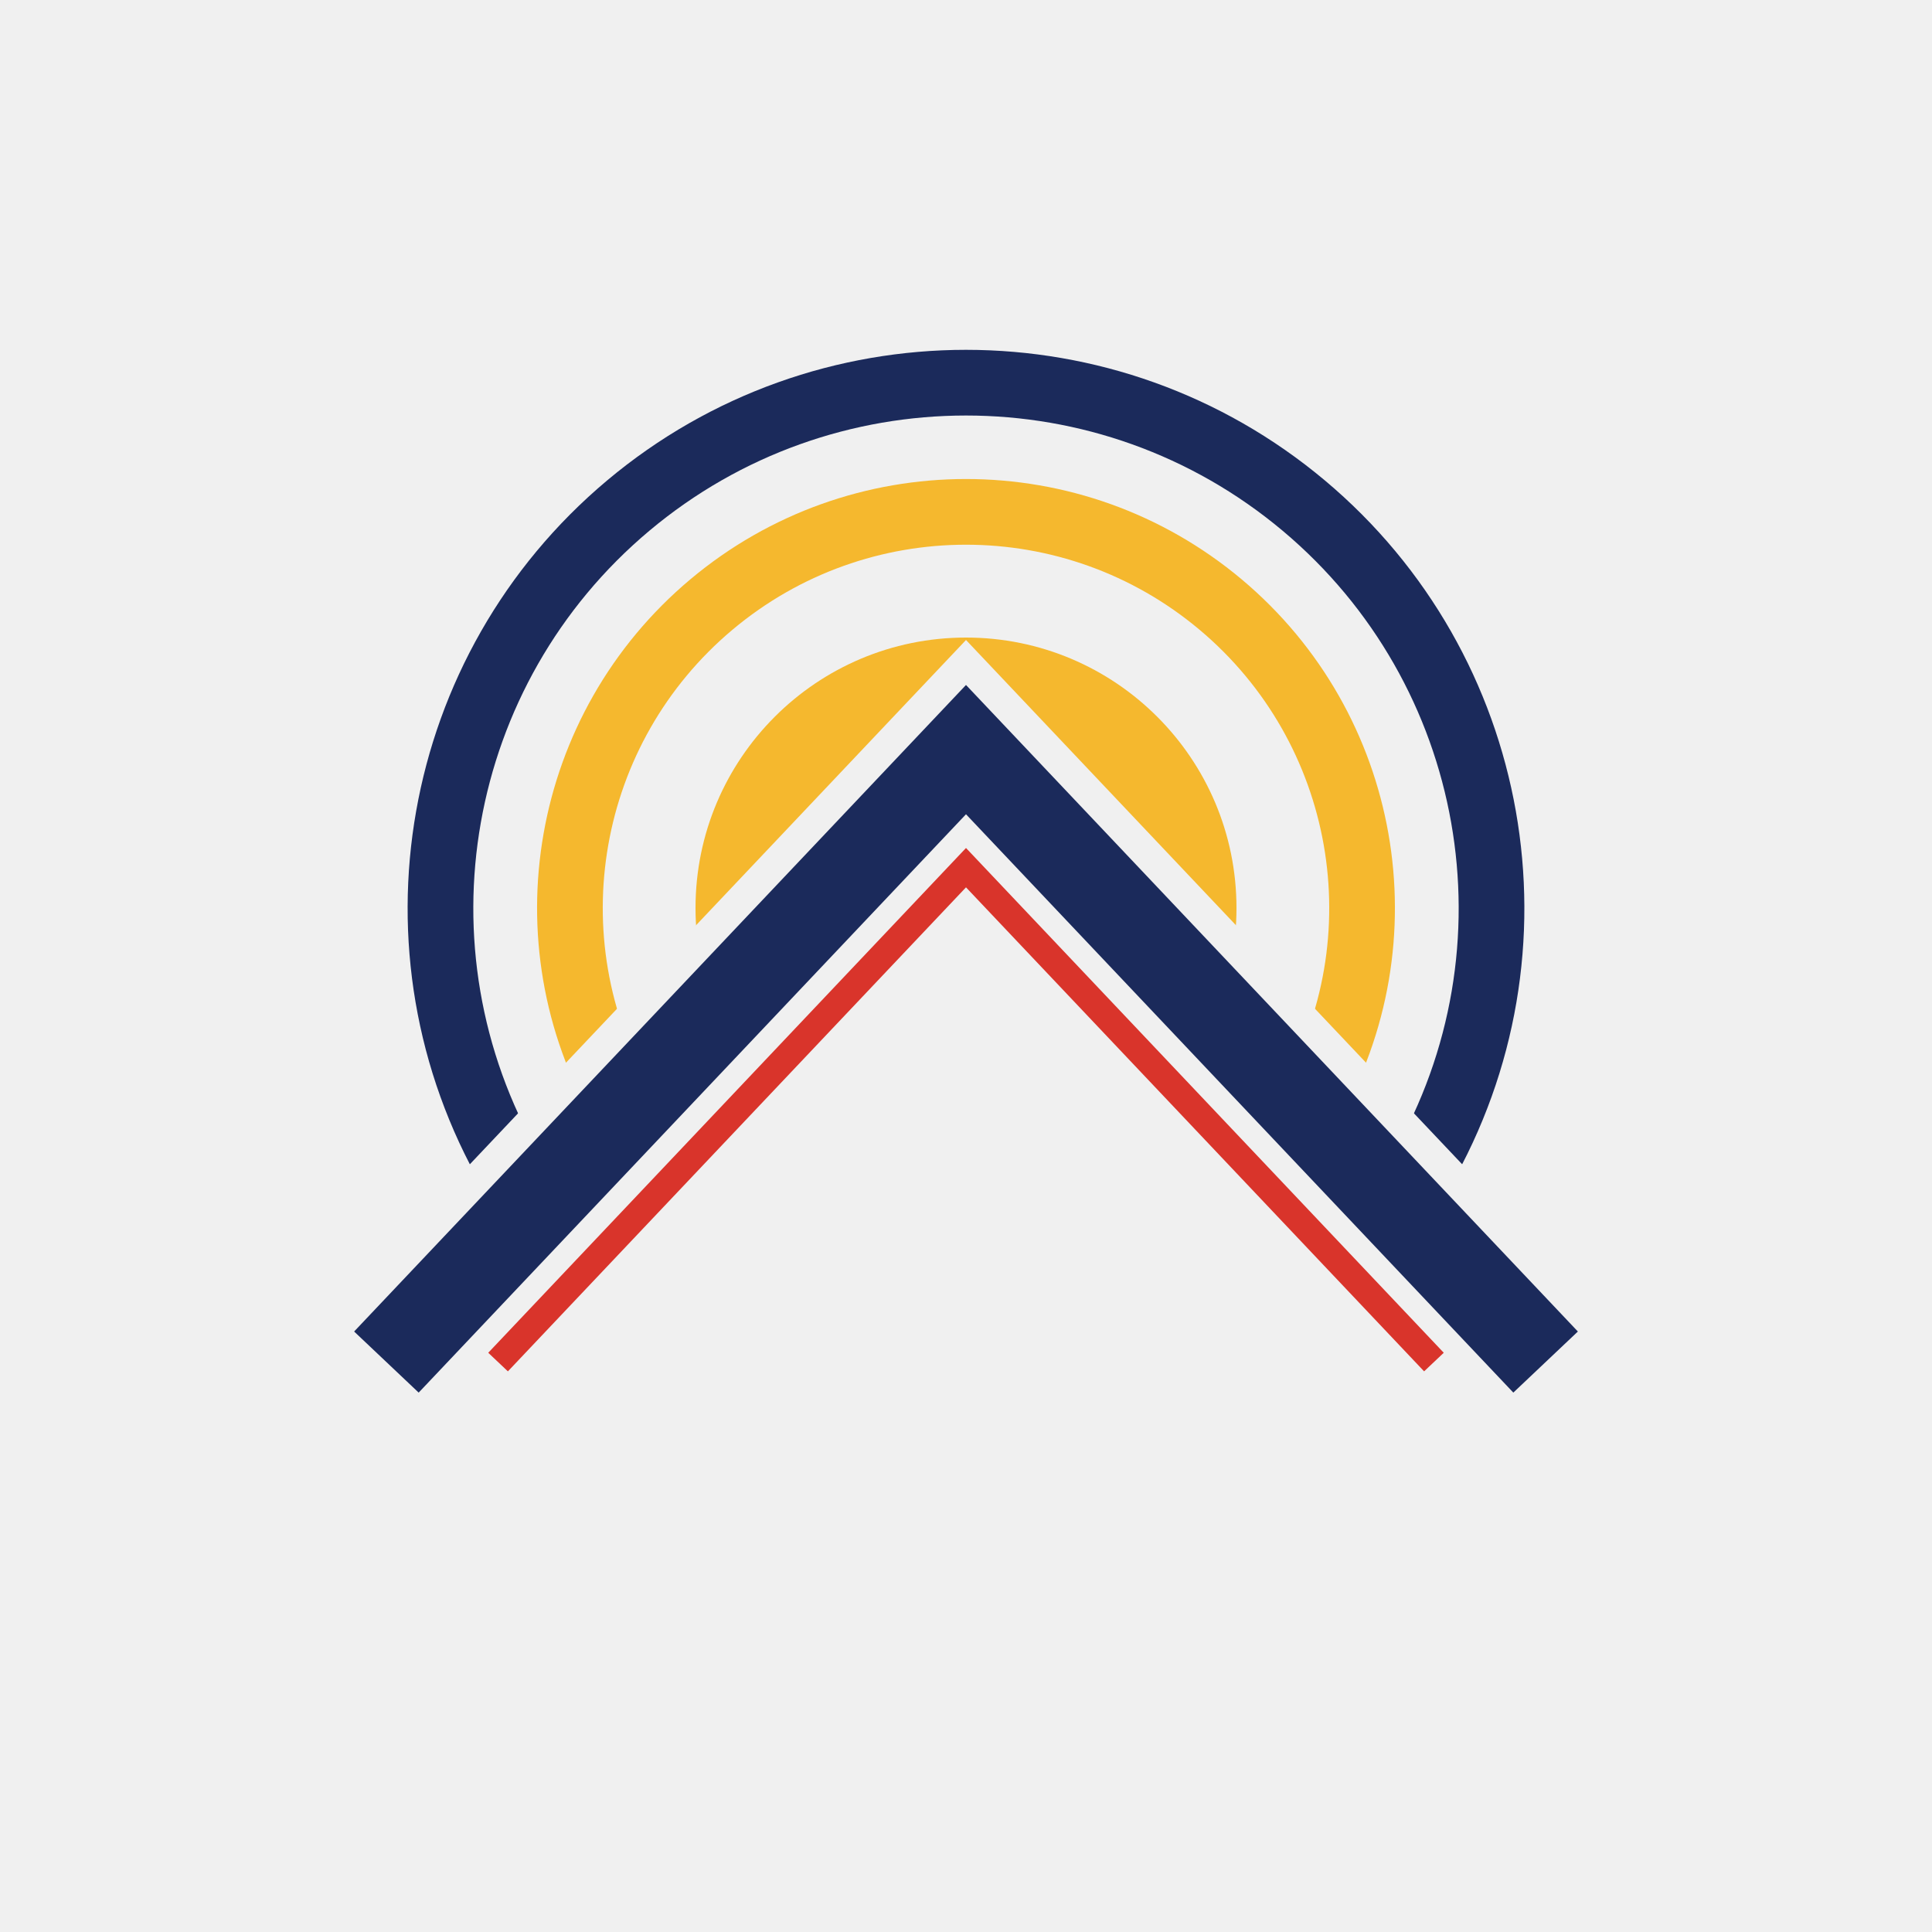
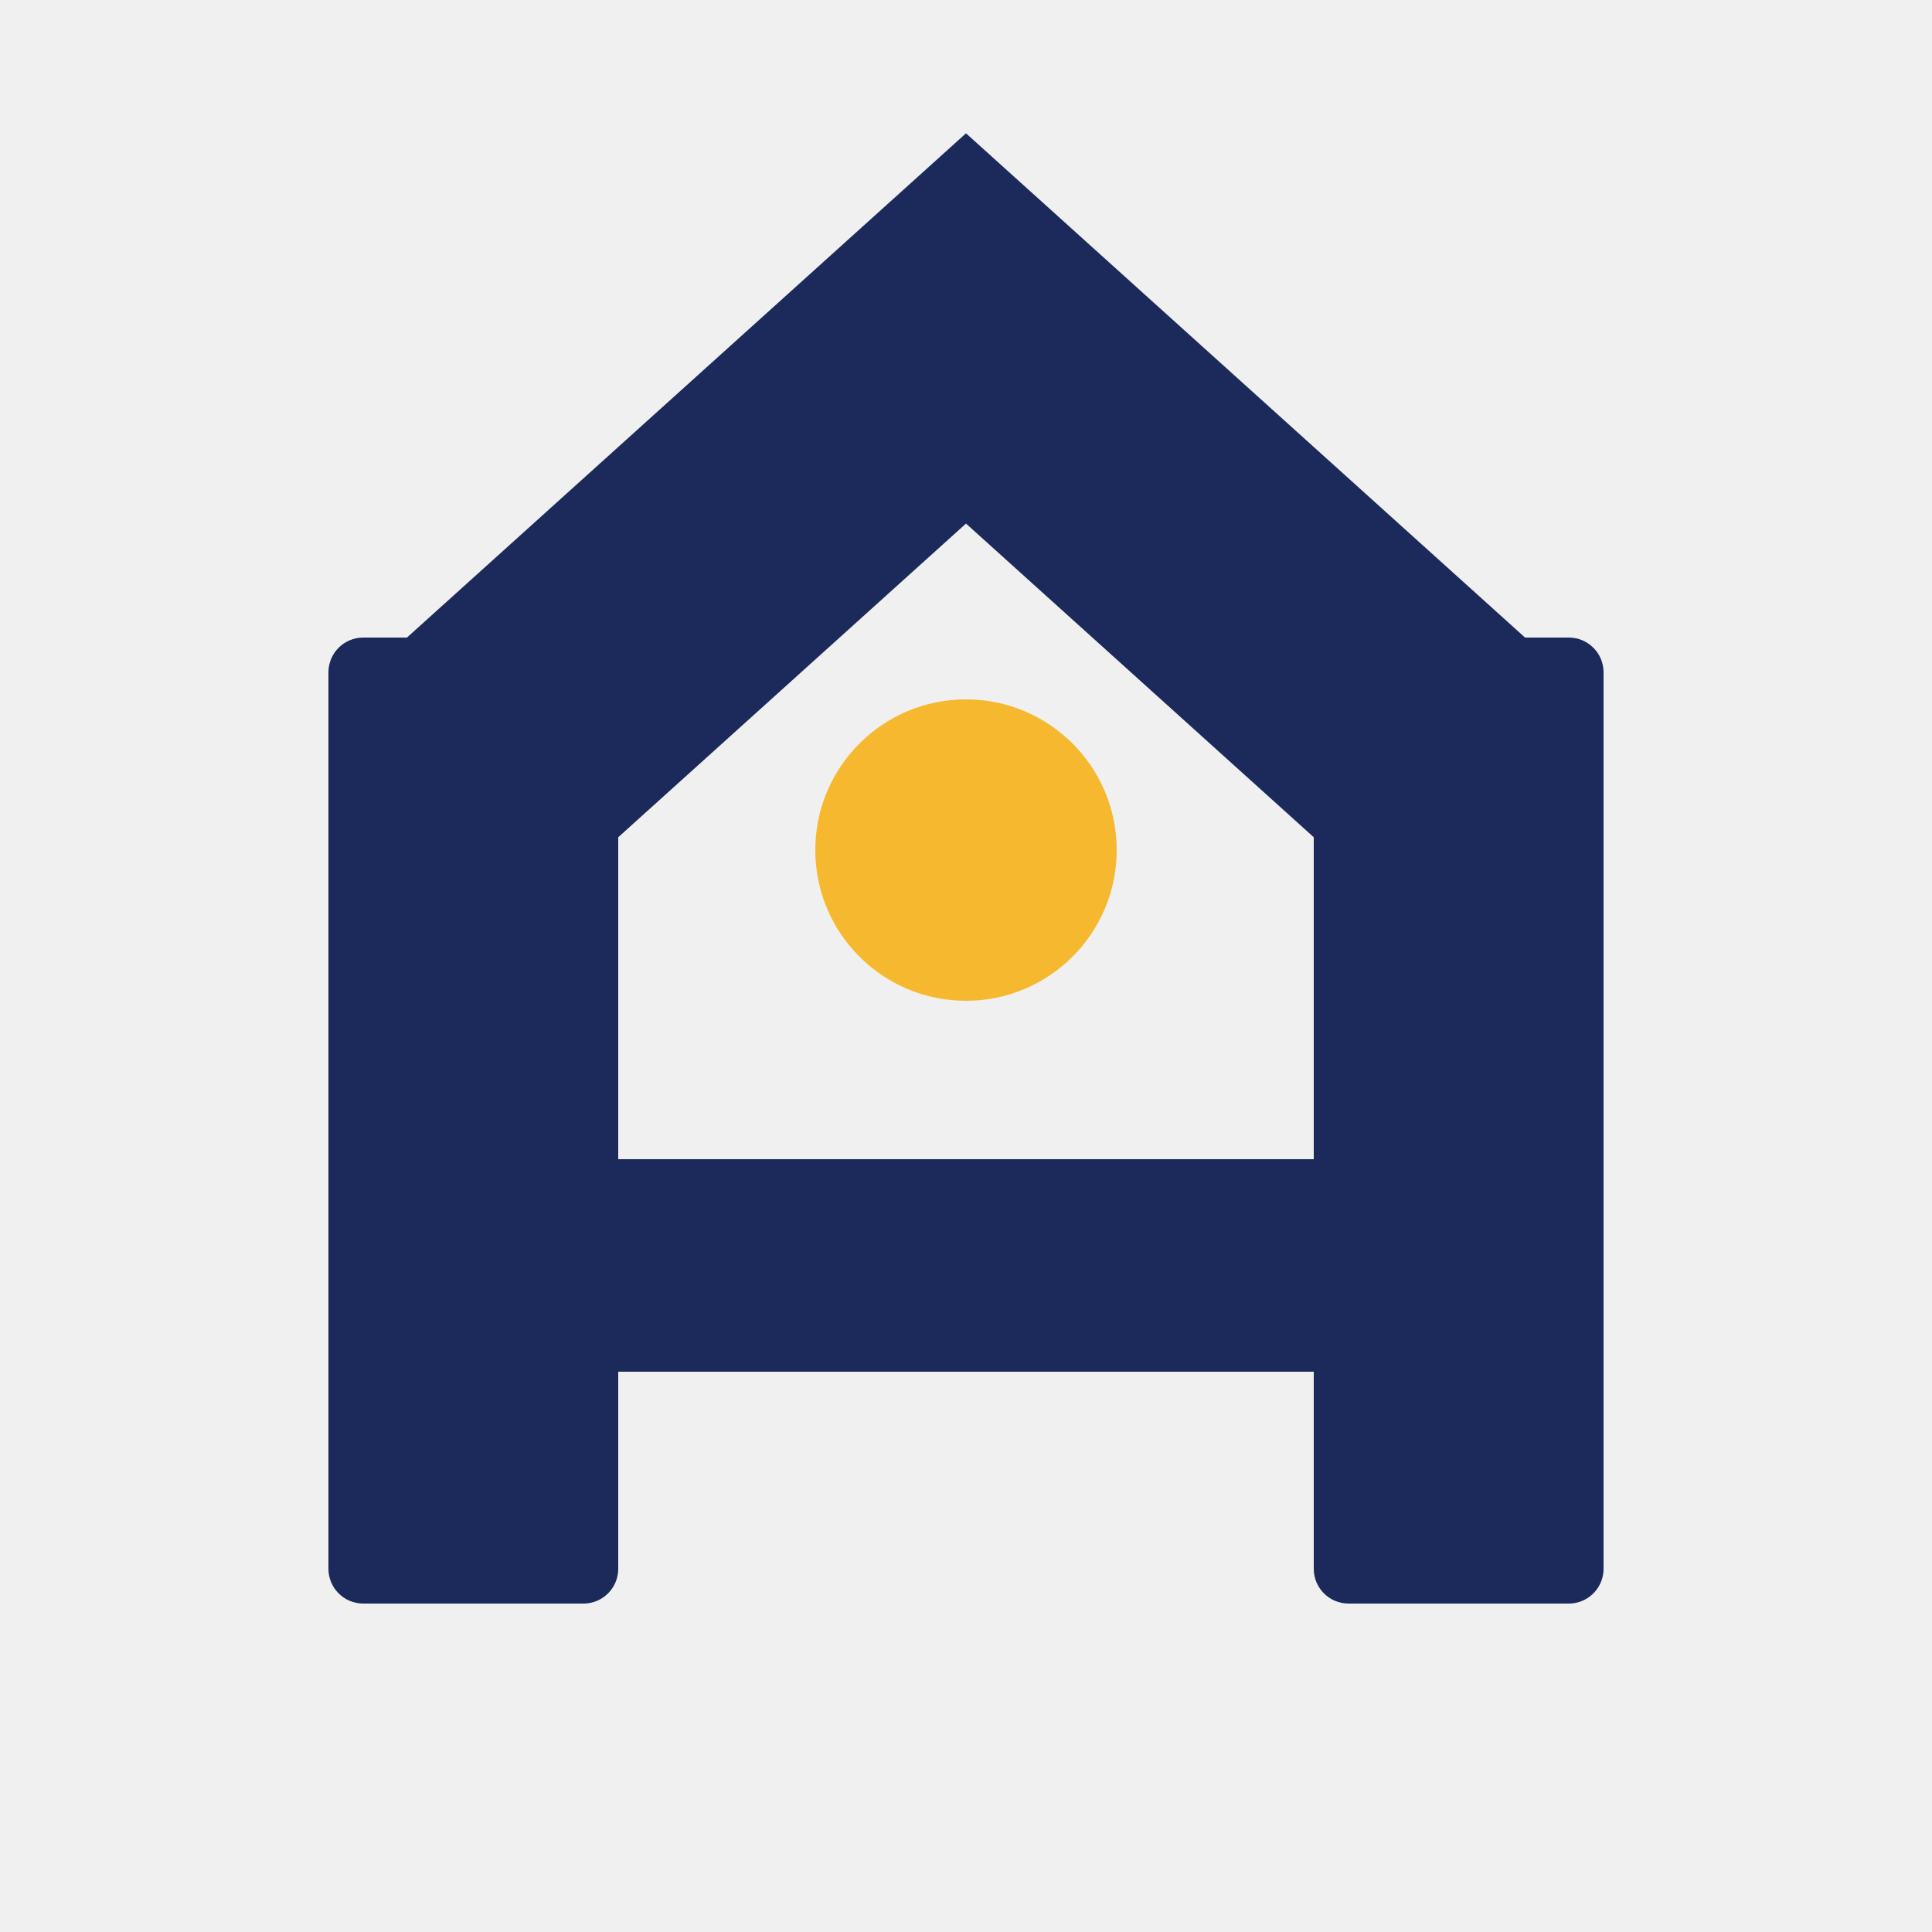
- <svg xmlns="http://www.w3.org/2000/svg" viewBox="0 0 1000 1000" width="1000" height="1000" role="img" aria-label="Símbolo Homelux">
-   <mask id="ms" maskUnits="userSpaceOnUse" x="0" y="0" width="1000" height="1000">
-     <rect width="1000" height="1000" fill="#fff" />
-     <polyline points="200,705 500,388 800,705" fill="none" stroke="#000" stroke-width="78" stroke-linejoin="miter" stroke-miterlimit="8" />
-     <polygon points="500,388 200,705 200,1000 800,1000 800,705" fill="#000" />
-   </mask>
-   <g mask="url(#ms)">
-     <circle cx="500" cy="470" r="140" fill="#F5B82E" />
-     <path d="M322.5 572.5A205 205 0 1 1 677.5 572.5" fill="none" stroke="#F5B82E" stroke-width="34" />
-     <path d="M264.4 606A272 272 0 1 1 735.6 606" fill="none" stroke="#1B2A5B" stroke-width="34" />
-   </g>
-   <polyline points="200,705 500,388 800,705" fill="none" stroke="#1B2A5B" stroke-width="46" stroke-linejoin="miter" stroke-miterlimit="8" />
-   <polyline points="257.8,705 500,449.1 742.2,705" fill="none" stroke="#D9342B" stroke-width="14" stroke-linejoin="miter" stroke-miterlimit="8" />
+ <svg xmlns="http://www.w3.org/2000/svg" viewBox="0 0 1000 1000" width="1000" height="1000" role="img" aria-label="Símbolo Homelux (monograma H)">
+   <rect x="170" y="330" width="150" height="500" rx="18" fill="#1B2A5B" />
+   <rect x="680" y="330" width="150" height="500" rx="18" fill="#1B2A5B" />
+   <polyline points="245.0,400 500,170 755.0,400" fill="none" stroke="#1B2A5B" stroke-width="150" stroke-linejoin="miter" stroke-miterlimit="6" stroke-linecap="butt" />
+   <rect x="320" y="600" width="360" height="110" fill="#1B2A5B" />
+   <circle cx="500" cy="440" r="78" fill="#F5B82E" />
</svg>
